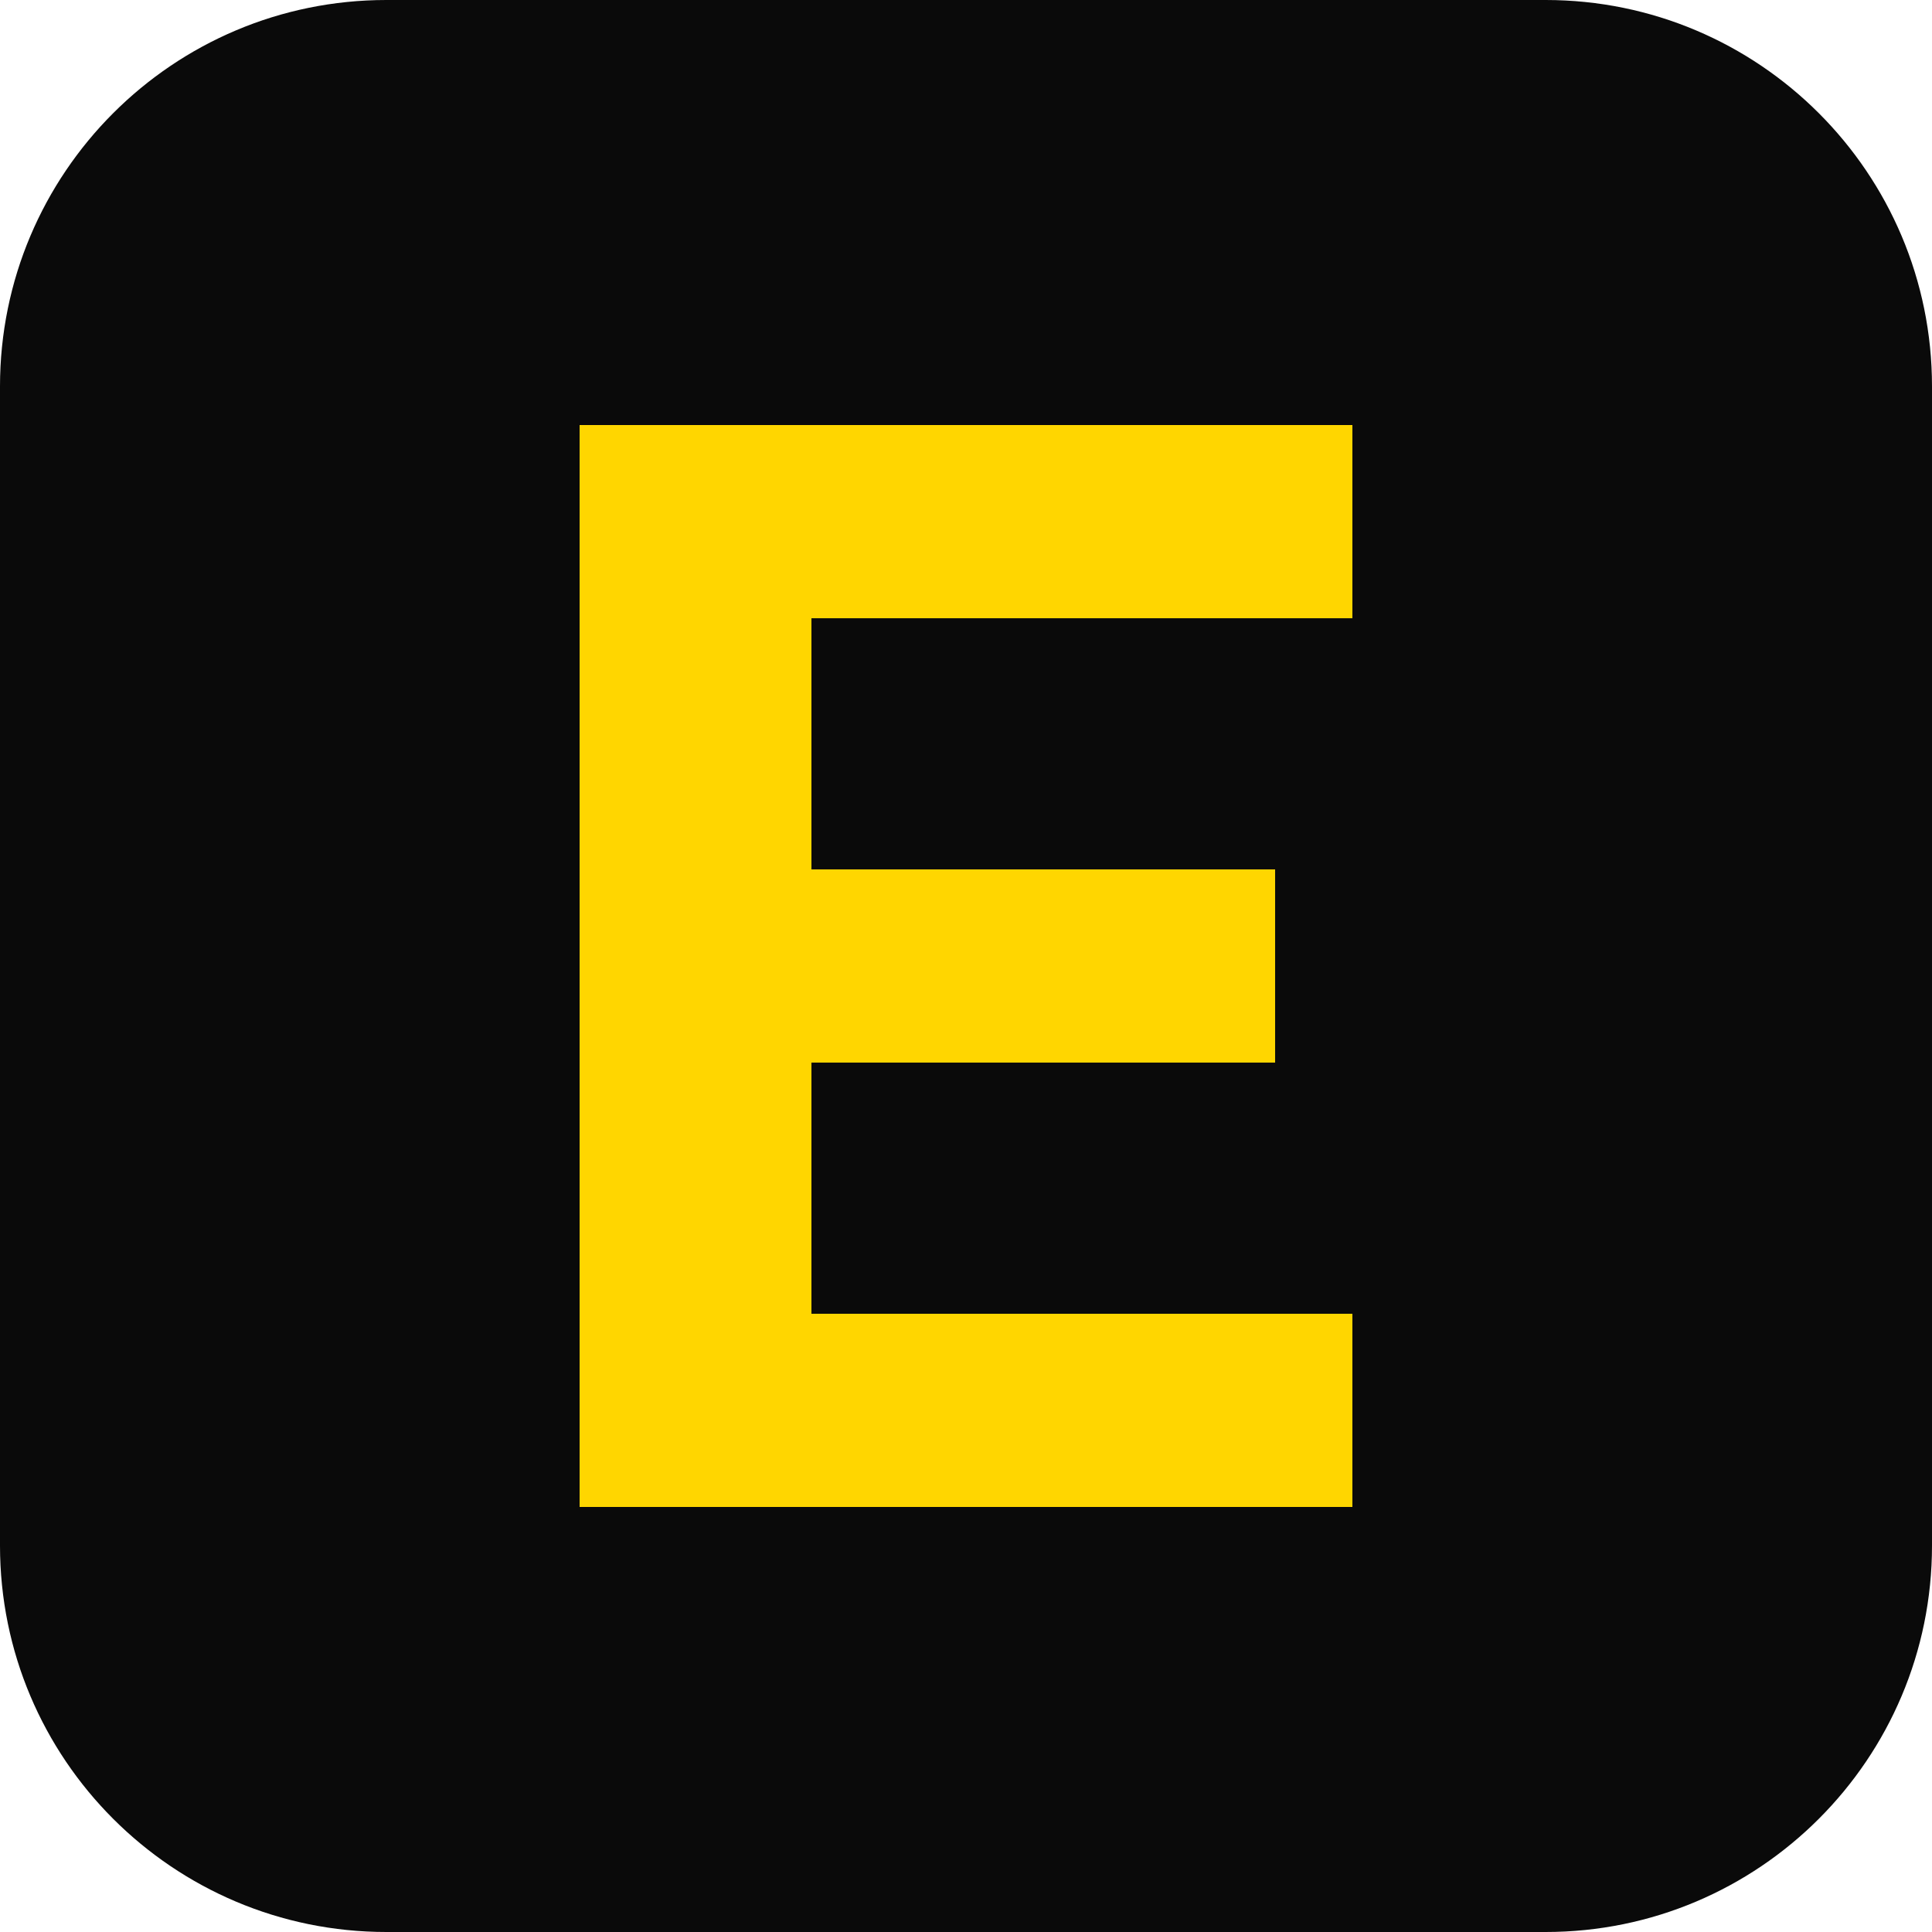
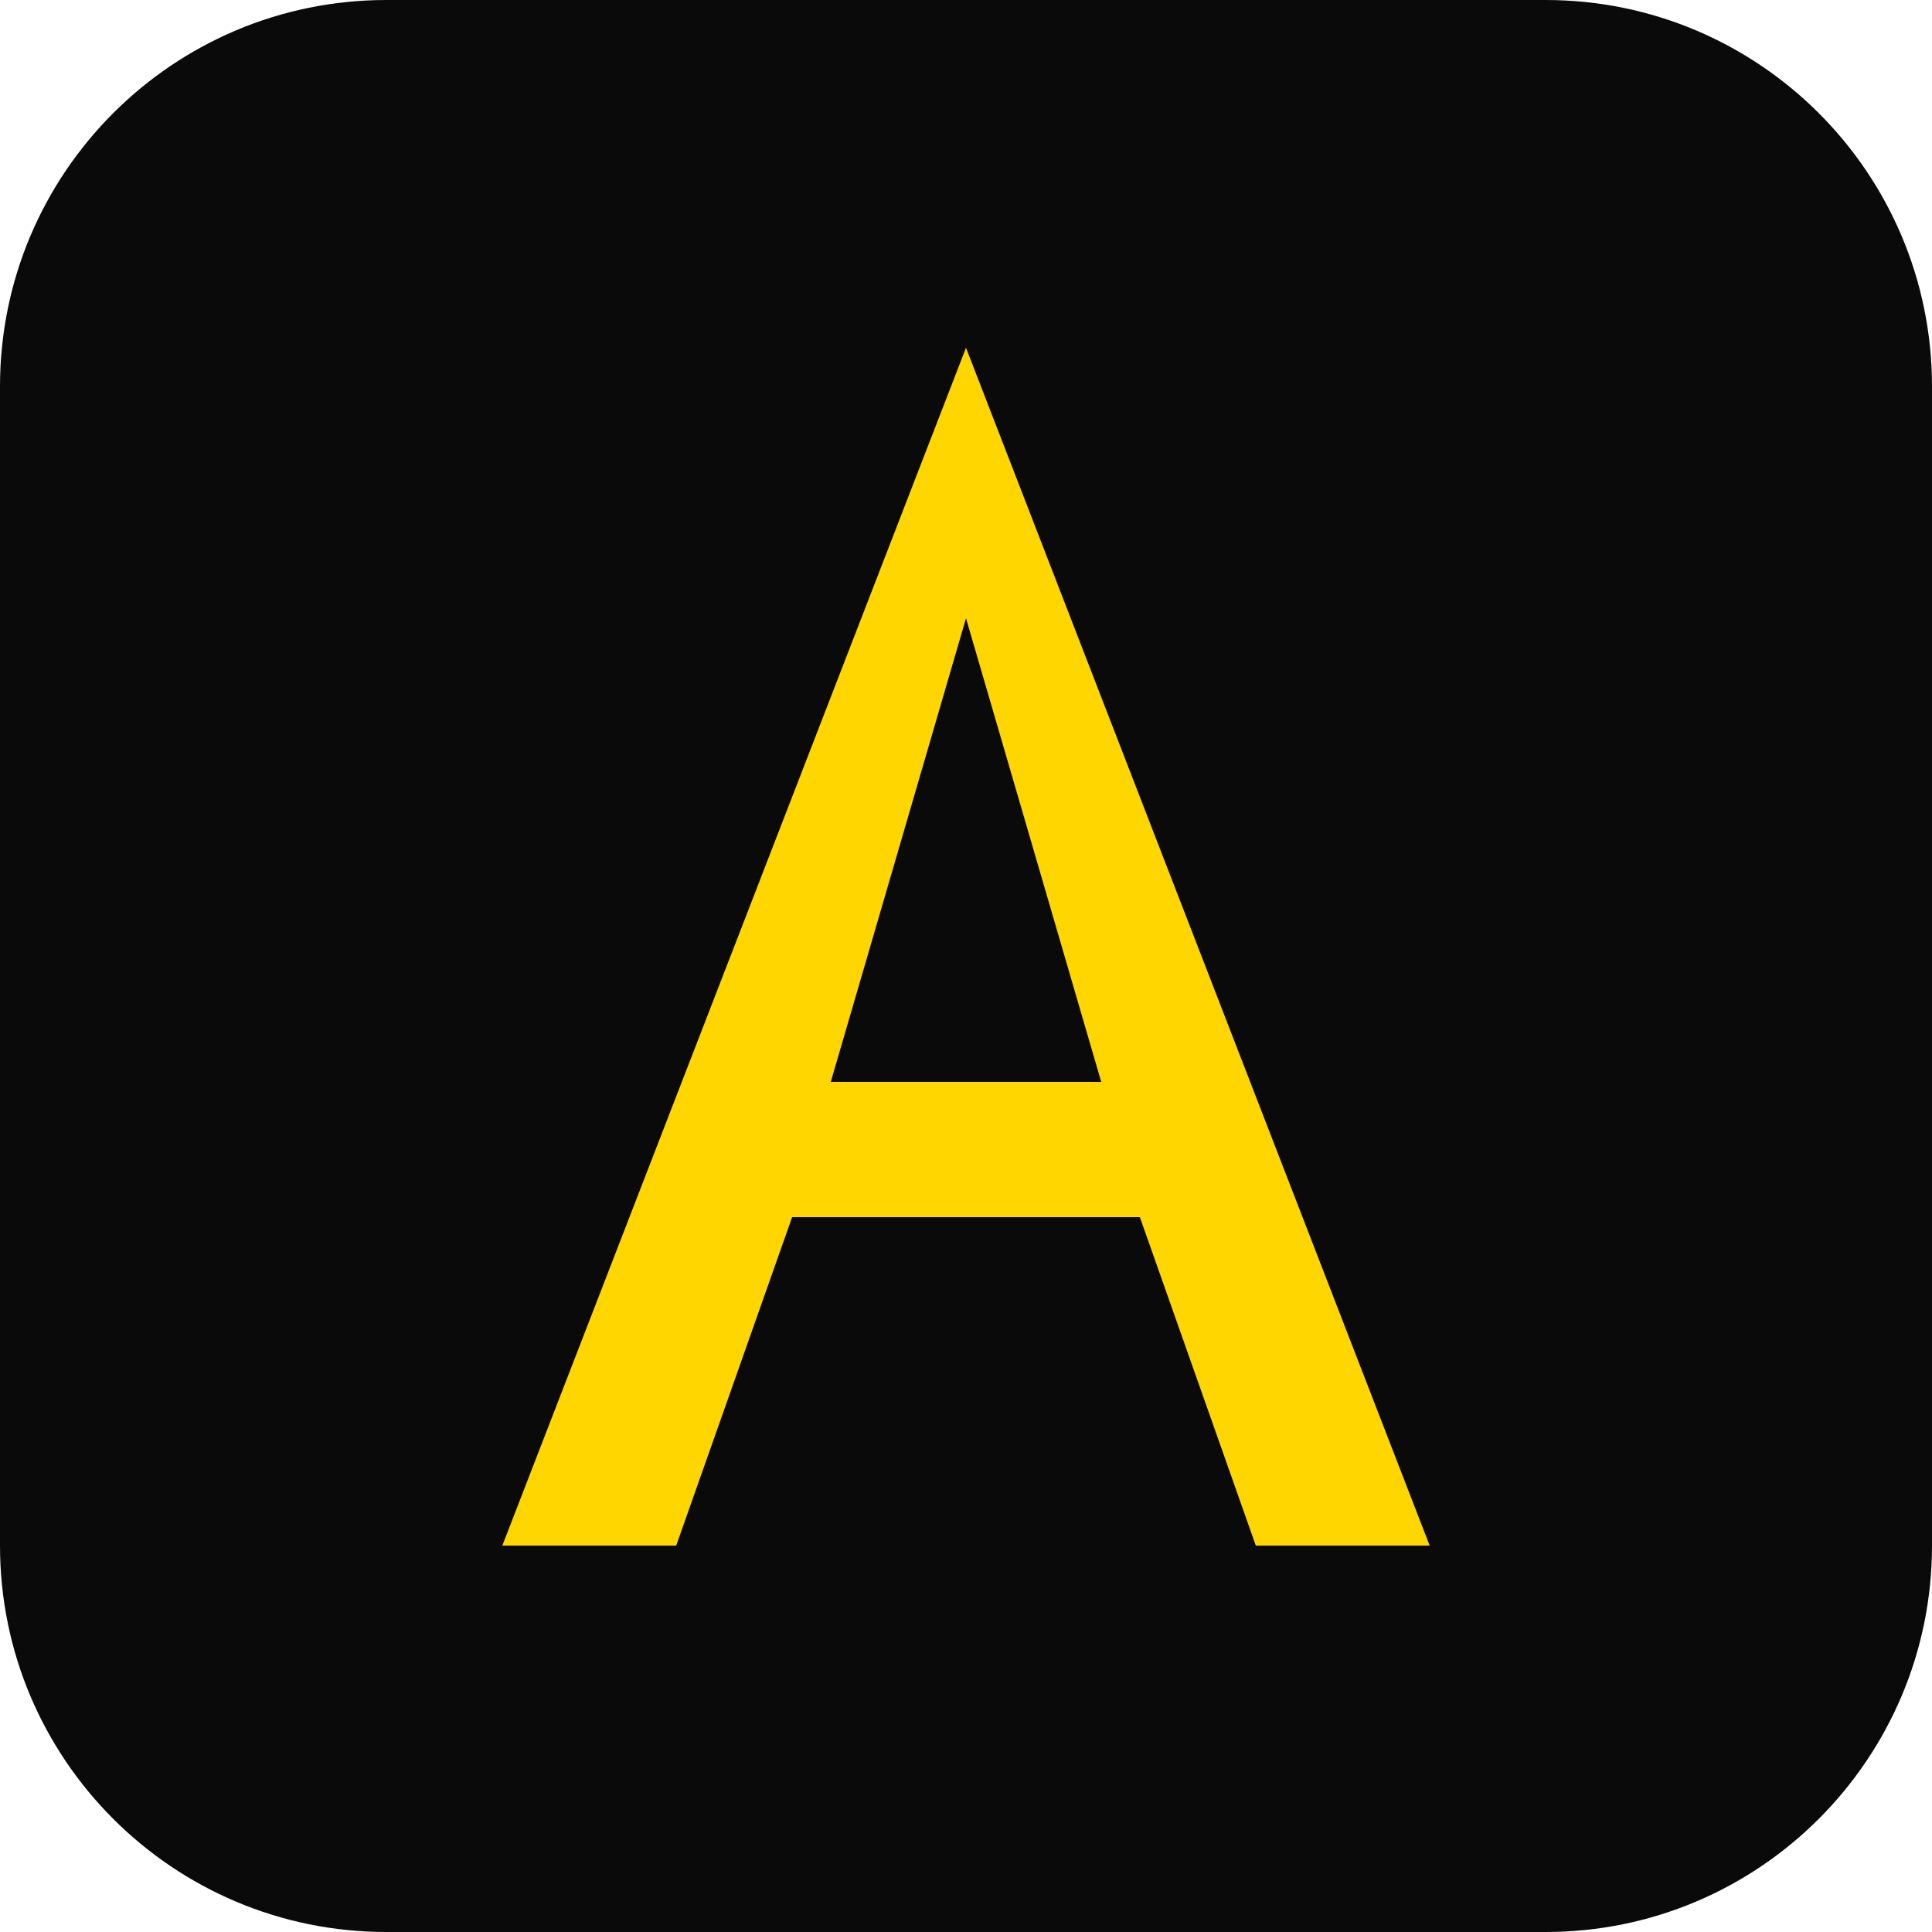
<svg xmlns="http://www.w3.org/2000/svg" width="32" height="32" viewBox="0 0 100 100">
  <rect width="100" height="100" rx="20" fill="#0A0A0A" />
-   <path d="M30 22 L70 22 L70 32 L42 32 L42 45 L66 45 L66 55 L42 55 L42 68 L70 68 L70 78 L30 78 Z" fill="#FFD600" />
+   <path d="M50 18 L74 80 L65 80 L59 63 L41 63 L35 80 L26 80 Z M50 32 L43 56 L57 56 Z" fill="#FFD600" fill-rule="evenodd" />
</svg>
